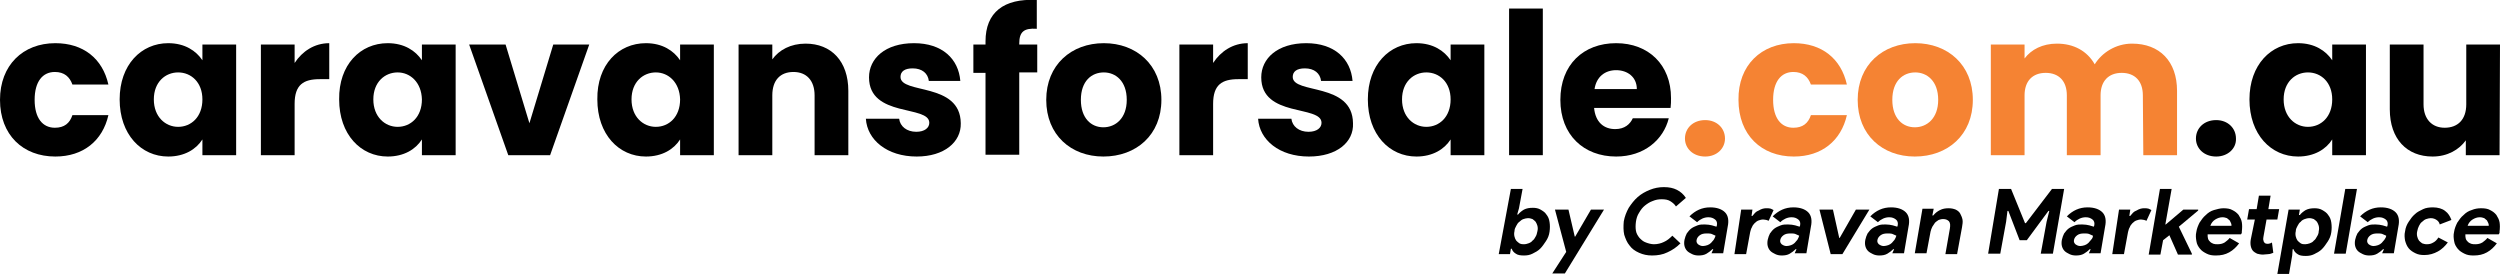
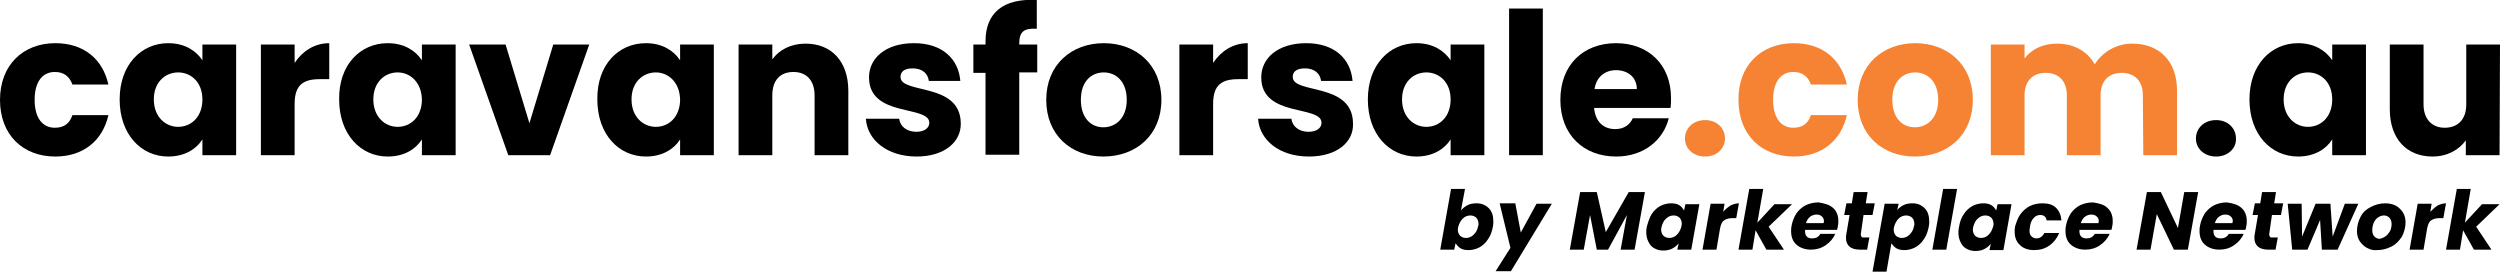
- <svg xmlns="http://www.w3.org/2000/svg" version="1.1" id="Layer_1" x="0px" y="0px" viewBox="0 0 555.8 60.8" style="enable-background:new 0 0 555.8 60.8;" xml:space="preserve">
+ <svg xmlns="http://www.w3.org/2000/svg" version="1.1" id="Layer_1" x="0px" y="0px" viewBox="0 0 555.8 60.4" style="enable-background:new 0 0 555.8 60.4;" xml:space="preserve">
  <style type="text/css">
	.st0{fill:#F58333;}
</style>
  <g id="XMLID_16_">
    <path id="XMLID_17_" d="M12.3,9.6c6.2,0,10.5,3.4,11.8,9.2h-8c-0.6-1.7-1.8-2.8-3.9-2.8c-2.7,0-4.5,2.1-4.5,6.2s1.8,6.2,4.5,6.2   c2.1,0,3.3-1,3.9-2.8h8c-1.3,5.7-5.6,9.2-11.8,9.2C5.1,34.8,0,30,0,22.2C0,14.5,5.1,9.6,12.3,9.6z" />
    <path id="XMLID_19_" d="M37.4,9.6c3.7,0,6.2,1.7,7.6,3.8V9.9h7.5v24.6H45V31c-1.4,2.2-4,3.8-7.6,3.8c-6,0-10.8-4.9-10.8-12.7   C26.6,14.4,31.4,9.6,37.4,9.6z M39.6,16.1c-2.8,0-5.4,2.1-5.4,6s2.6,6.1,5.4,6.1c2.9,0,5.4-2.2,5.4-6.1   C45,18.3,42.5,16.1,39.6,16.1z" />
-     <path id="XMLID_22_" d="M65.5,34.5H58V9.9h7.5V14c1.7-2.6,4.4-4.4,7.7-4.4v8h-2.1c-3.6,0-5.6,1.2-5.6,5.5L65.5,34.5L65.5,34.5z" />
+     <path id="XMLID_22_" d="M65.5,34.5H58V9.9h7.5V14c1.7-2.6,4.4-4.4,7.7-4.4v8h-2.1c-3.6,0-5.6,1.2-5.6,5.5V34.5L65.5,34.5z" />
    <path id="XMLID_24_" d="M86.2,9.6c3.7,0,6.2,1.7,7.6,3.8V9.9h7.5v24.6h-7.5V31c-1.4,2.2-4,3.8-7.6,3.8c-6,0-10.8-4.9-10.8-12.7   C75.3,14.4,80.1,9.6,86.2,9.6z M88.4,16.1c-2.8,0-5.4,2.1-5.4,6s2.6,6.1,5.4,6.1c2.9,0,5.4-2.2,5.4-6.1   C93.7,18.3,91.2,16.1,88.4,16.1z" />
    <path id="XMLID_27_" d="M112.4,9.9l5.3,17.5L123,9.9h8l-8.7,24.6H113l-8.7-24.6H112.4z" />
    <path id="XMLID_29_" d="M143.6,9.6c3.7,0,6.2,1.7,7.6,3.8V9.9h7.5v24.6h-7.5V31c-1.4,2.2-4,3.8-7.6,3.8c-6,0-10.8-4.9-10.8-12.7   C132.7,14.4,137.5,9.6,143.6,9.6z M145.8,16.1c-2.8,0-5.4,2.1-5.4,6s2.6,6.1,5.4,6.1c2.9,0,5.4-2.2,5.4-6.1   C151.1,18.3,148.6,16.1,145.8,16.1z" />
    <path id="XMLID_32_" d="M181.1,21.2c0-3.3-1.8-5.2-4.7-5.2s-4.7,1.8-4.7,5.2v13.3h-7.5V9.9h7.5v3.3c1.5-2.1,4.1-3.5,7.4-3.5   c5.7,0,9.5,3.9,9.5,10.5v14.3h-7.5V21.2z" />
    <path id="XMLID_34_" d="M203.8,34.8c-6.6,0-11-3.7-11.3-8.4h7.4c0.2,1.7,1.7,2.9,3.8,2.9c1.9,0,2.9-0.9,2.9-2   c0-4-13.4-1.1-13.4-10.1c0-4.2,3.6-7.6,10-7.6c6.3,0,9.9,3.5,10.3,8.4h-7c-0.2-1.7-1.5-2.8-3.6-2.8c-1.8,0-2.7,0.7-2.7,1.9   c0,3.9,13.3,1.1,13.4,10.3C213.7,31.6,209.9,34.8,203.8,34.8z" />
    <path id="XMLID_36_" d="M219.1,16.2h-2.7V9.9h2.7V9.2c0-6.4,4-9.6,11.4-9.2v6.4c-2.9-0.2-3.9,0.7-3.9,3.3v0.2h4v6.2h-4v18.3h-7.5   V16.2z" />
-     <path id="XMLID_38_" d="M245.3,34.8c-7.2,0-12.7-4.8-12.7-12.6s5.6-12.6,12.8-12.6c7.2,0,12.8,4.8,12.8,12.6S252.6,34.8,245.3,34.8   z M245.3,28.3c2.7,0,5.2-2,5.2-6.1c0-4.2-2.5-6.1-5.1-6.1c-2.7,0-5.1,1.9-5.1,6.1C240.3,26.3,242.6,28.3,245.3,28.3z" />
+     <path id="XMLID_38_" d="M245.3,34.8c-7.2,0-12.7-4.8-12.7-12.6s5.6-12.6,12.8-12.6s12.8,4.8,12.8,12.6S252.6,34.8,245.3,34.8z    M245.3,28.3c2.7,0,5.2-2,5.2-6.1c0-4.2-2.5-6.1-5.1-6.1c-2.7,0-5.1,1.9-5.1,6.1C240.3,26.3,242.6,28.3,245.3,28.3z" />
    <path id="XMLID_41_" d="M269.7,34.5h-7.5V9.9h7.5V14c1.7-2.6,4.4-4.4,7.7-4.4v8h-2.1c-3.6,0-5.6,1.2-5.6,5.5V34.5z" />
    <path id="XMLID_43_" d="M291,34.8c-6.6,0-11-3.7-11.3-8.4h7.4c0.2,1.7,1.7,2.9,3.8,2.9c1.9,0,2.9-0.9,2.9-2c0-4-13.4-1.1-13.4-10.1   c0-4.2,3.6-7.6,10-7.6c6.3,0,9.9,3.5,10.3,8.4h-7c-0.2-1.7-1.5-2.8-3.6-2.8c-1.8,0-2.7,0.7-2.7,1.9c0,3.9,13.3,1.1,13.4,10.3   C301,31.6,297.2,34.8,291,34.8z" />
    <path id="XMLID_45_" d="M314.9,9.6c3.7,0,6.2,1.7,7.6,3.8V9.9h7.5v24.6h-7.5V31c-1.4,2.2-4,3.8-7.6,3.8c-6,0-10.8-4.9-10.8-12.7   C304.1,14.4,308.9,9.6,314.9,9.6z M317.1,16.1c-2.8,0-5.4,2.1-5.4,6s2.6,6.1,5.4,6.1c2.9,0,5.4-2.2,5.4-6.1   C322.5,18.3,320,16.1,317.1,16.1z" />
    <path id="XMLID_48_" d="M335.5,1.9h7.5v32.6h-7.5V1.9z" />
    <path id="XMLID_50_" d="M359.3,34.8c-7.2,0-12.4-4.8-12.4-12.6S352,9.6,359.3,9.6c7.2,0,12.2,4.8,12.2,12.2c0,0.7,0,1.5-0.1,2.2   h-17c0.3,3.2,2.2,4.7,4.7,4.7c2.1,0,3.3-1.1,3.9-2.4h8C369.8,31.1,365.5,34.8,359.3,34.8z M354.5,19.8h9.4c0-2.7-2.1-4.2-4.6-4.2   S354.9,17.1,354.5,19.8z" />
    <path id="XMLID_53_" class="st0" d="M379.1,34.8c-2.7,0-4.5-1.8-4.5-4c0-2.3,1.8-4.1,4.5-4.1c2.6,0,4.4,1.8,4.4,4.1   C383.5,33,381.7,34.8,379.1,34.8z" />
    <path id="XMLID_55_" class="st0" d="M398.8,9.6c6.2,0,10.5,3.4,11.8,9.2h-8c-0.6-1.7-1.8-2.8-3.9-2.8c-2.7,0-4.5,2.1-4.5,6.2   s1.8,6.2,4.5,6.2c2.1,0,3.3-1,3.9-2.8h8c-1.3,5.7-5.6,9.2-11.8,9.2c-7.2,0-12.3-4.8-12.3-12.6C386.4,14.5,391.6,9.6,398.8,9.6z" />
    <path id="XMLID_57_" class="st0" d="M425.7,34.8c-7.2,0-12.7-4.8-12.7-12.6s5.6-12.6,12.8-12.6c7.2,0,12.8,4.8,12.8,12.6   S433,34.8,425.7,34.8z M425.7,28.3c2.7,0,5.2-2,5.2-6.1c0-4.2-2.5-6.1-5.1-6.1c-2.7,0-5.1,1.9-5.1,6.1   C420.7,26.3,423,28.3,425.7,28.3z" />
    <path id="XMLID_60_" class="st0" d="M476.4,21.2c0-3.2-1.8-5-4.7-5s-4.7,1.8-4.7,5v13.3h-7.5V21.2c0-3.2-1.8-5-4.7-5   s-4.7,1.8-4.7,5v13.3h-7.5V9.9h7.5V13c1.5-2,4-3.3,7.2-3.3c3.7,0,6.7,1.6,8.4,4.6c1.6-2.6,4.7-4.6,8.3-4.6c6.1,0,10,3.9,10,10.5   v14.3h-7.5L476.4,21.2L476.4,21.2z" />
    <path id="XMLID_62_" d="M492.7,34.8c-2.7,0-4.5-1.8-4.5-4c0-2.3,1.8-4.1,4.5-4.1c2.6,0,4.4,1.8,4.4,4.1   C497.2,33,495.3,34.8,492.7,34.8z" />
    <path id="XMLID_64_" d="M510.9,9.6c3.7,0,6.2,1.7,7.6,3.8V9.9h7.5v24.6h-7.5V31c-1.4,2.2-4,3.8-7.6,3.8c-6,0-10.8-4.9-10.8-12.7   C500.1,14.4,504.9,9.6,510.9,9.6z M513.1,16.1c-2.8,0-5.4,2.1-5.4,6s2.6,6.1,5.4,6.1c2.9,0,5.4-2.2,5.4-6.1   C518.5,18.3,516,16.1,513.1,16.1z" />
    <path id="XMLID_67_" d="M555.7,34.5h-7.5v-3.3c-1.5,2.1-4.1,3.6-7.4,3.6c-5.7,0-9.5-3.9-9.5-10.5V9.9h7.5v13.3   c0,3.3,1.9,5.2,4.7,5.2c2.9,0,4.8-1.8,4.8-5.2V9.9h7.5L555.7,34.5L555.7,34.5z" />
  </g>
  <g>
-     <path d="M335.9,42h2.6l-0.8,4.3l-0.4,1.4h0.2c0.3-0.4,0.8-0.8,1.3-1.1c0.6-0.3,1.2-0.4,2-0.4c0.6,0,1.2,0.1,1.7,0.4   c0.5,0.3,1,0.6,1.3,1.1c0.4,0.5,0.6,1,0.7,1.7c0.1,0.6,0.1,1.4,0,2.1c-0.1,0.8-0.4,1.5-0.8,2.1s-0.8,1.2-1.3,1.7s-1.1,0.8-1.7,1.1   s-1.2,0.4-1.9,0.4c-0.8,0-1.4-0.1-1.8-0.4c-0.5-0.3-0.8-0.7-0.9-1.1h-0.2l-0.2,1.2h-2.5L335.9,42z M338.8,54.3c0.4,0,0.7-0.1,1-0.2   c0.3-0.1,0.7-0.3,0.9-0.6c0.3-0.2,0.5-0.5,0.7-0.9c0.2-0.3,0.3-0.7,0.4-1.2c0.1-0.4,0.1-0.8,0-1.2c-0.1-0.3-0.2-0.6-0.4-0.9   c-0.2-0.2-0.4-0.4-0.7-0.6c-0.3-0.1-0.6-0.2-1-0.2c-0.3,0-0.7,0.1-1,0.2c-0.3,0.1-0.6,0.3-0.9,0.6c-0.3,0.2-0.5,0.5-0.7,0.9   s-0.4,0.7-0.4,1.2c-0.1,0.4-0.1,0.8,0,1.2s0.2,0.6,0.4,0.9c0.2,0.2,0.4,0.4,0.7,0.6C338.2,54.3,338.5,54.3,338.8,54.3z" />
-     <path d="M348.2,56l-2.5-9.4h3l1.4,6h0.1l3.5-6h2.9l-8.7,14.2h-2.8L348.2,56z" />
-     <path d="M373.6,54.1c-0.9,0.9-1.8,1.5-2.9,2c-1,0.5-2.2,0.7-3.4,0.7c-1.1,0-2-0.2-2.9-0.6c-0.9-0.4-1.6-0.9-2.1-1.6   c-0.6-0.7-0.9-1.5-1.2-2.4c-0.2-0.9-0.2-1.9-0.1-3c0.2-1.1,0.6-2.1,1.1-3c0.6-0.9,1.2-1.7,2-2.4c0.8-0.7,1.7-1.2,2.7-1.6   s2-0.6,3.1-0.6c1.2,0,2.1,0.2,2.9,0.6s1.5,1,2,1.8l-2.2,1.9c-0.3-0.5-0.8-0.9-1.3-1.2c-0.5-0.3-1.1-0.4-1.9-0.4   c-0.7,0-1.3,0.1-2,0.4c-0.6,0.2-1.2,0.6-1.7,1c-0.5,0.4-0.9,0.9-1.3,1.6c-0.4,0.6-0.6,1.3-0.7,2c-0.1,0.8-0.1,1.4,0,2   s0.4,1.1,0.8,1.6c0.4,0.4,0.8,0.8,1.4,1c0.5,0.2,1.2,0.4,1.8,0.4c0.8,0,1.6-0.2,2.2-0.5c0.7-0.3,1.3-0.8,1.9-1.4L373.6,54.1z" />
-     <path d="M380.9,55.4h-0.2c-0.4,0.4-0.8,0.7-1.3,1s-1.1,0.4-1.8,0.4c-0.5,0-1-0.1-1.4-0.3s-0.8-0.4-1.1-0.7   c-0.3-0.3-0.5-0.7-0.6-1.1s-0.1-0.9,0-1.4s0.3-1,0.5-1.4c0.3-0.4,0.6-0.8,1-1.1s0.9-0.5,1.4-0.7s1.1-0.2,1.6-0.2   c0.6,0,1.2,0.1,1.6,0.2c0.4,0.1,0.7,0.2,1,0.3l0.1-0.3c0.1-0.5,0-1-0.4-1.3s-0.8-0.5-1.5-0.5c-0.9,0-1.8,0.4-2.5,1.1l-1.7-1.3   c1.3-1.3,2.8-2,4.6-2c1.5,0,2.6,0.4,3.3,1.1c0.7,0.7,0.9,1.8,0.6,3.2l-1,5.9h-2.6L380.9,55.4z M381.4,52.4   c-0.3-0.1-0.6-0.3-0.9-0.4c-0.3-0.1-0.7-0.1-1.1-0.1c-0.6,0-1.1,0.1-1.5,0.4s-0.6,0.6-0.7,1s0,0.7,0.3,1c0.3,0.2,0.6,0.4,1.1,0.4   c0.3,0,0.7-0.1,1-0.2c0.3-0.1,0.6-0.3,0.8-0.5c0.2-0.2,0.4-0.5,0.6-0.7C381.2,53,381.3,52.7,381.4,52.4z" />
-     <path d="M387.1,46.6h2.5l-0.2,1.4h0.2c0.2-0.2,0.4-0.5,0.6-0.7s0.5-0.4,0.8-0.5c0.3-0.2,0.6-0.3,0.9-0.4c0.3-0.1,0.6-0.1,0.9-0.1   s0.6,0,0.9,0.1c0.2,0.1,0.4,0.2,0.6,0.3l-1.1,2.4c-0.1-0.1-0.3-0.1-0.5-0.2c-0.2,0-0.4-0.1-0.7-0.1c-0.4,0-0.7,0.1-1,0.2   c-0.3,0.1-0.6,0.3-0.9,0.6s-0.5,0.6-0.6,0.9c-0.2,0.3-0.3,0.7-0.4,1.1l-0.9,4.9h-2.6L387.1,46.6z" />
-     <path d="M399.4,55.4h-0.2c-0.4,0.4-0.8,0.7-1.3,1s-1.1,0.4-1.8,0.4c-0.5,0-1-0.1-1.4-0.3s-0.8-0.4-1.1-0.7   c-0.3-0.3-0.5-0.7-0.6-1.1s-0.1-0.9,0-1.4s0.3-1,0.5-1.4c0.3-0.4,0.6-0.8,1-1.1s0.9-0.5,1.4-0.7s1.1-0.2,1.6-0.2   c0.6,0,1.2,0.1,1.6,0.2c0.4,0.1,0.7,0.2,1,0.3l0.1-0.3c0.1-0.5,0-1-0.4-1.3s-0.8-0.5-1.5-0.5c-0.9,0-1.8,0.4-2.5,1.1l-1.7-1.3   c1.3-1.3,2.8-2,4.6-2c1.5,0,2.6,0.4,3.3,1.1c0.7,0.7,0.9,1.8,0.6,3.2l-1,5.9H399L399.4,55.4z M400,52.4c-0.3-0.1-0.6-0.3-0.9-0.4   c-0.3-0.1-0.7-0.1-1.1-0.1c-0.6,0-1.1,0.1-1.5,0.4s-0.6,0.6-0.7,1s0,0.7,0.3,1c0.3,0.2,0.6,0.4,1.1,0.4c0.3,0,0.7-0.1,1-0.2   c0.3-0.1,0.6-0.3,0.8-0.5c0.2-0.2,0.4-0.5,0.6-0.7C399.8,53,399.9,52.7,400,52.4z" />
-     <path d="M404.5,46.6h3l1.4,6.3h0.1l3.6-6.3h3l-6,9.9H407L404.5,46.6z" />
-     <path d="M421.1,55.4h-0.2c-0.4,0.4-0.8,0.7-1.3,1s-1.1,0.4-1.8,0.4c-0.5,0-1-0.1-1.4-0.3s-0.8-0.4-1.1-0.7   c-0.3-0.3-0.5-0.7-0.6-1.1s-0.1-0.9,0-1.4s0.3-1,0.5-1.4c0.3-0.4,0.6-0.8,1-1.1s0.9-0.5,1.4-0.7s1.1-0.2,1.6-0.2   c0.6,0,1.2,0.1,1.6,0.2c0.4,0.1,0.7,0.2,1,0.3l0.1-0.3c0.1-0.5,0-1-0.4-1.3s-0.8-0.5-1.5-0.5c-0.9,0-1.8,0.4-2.5,1.1l-1.7-1.3   c1.3-1.3,2.8-2,4.6-2c1.5,0,2.6,0.4,3.3,1.1c0.7,0.7,0.9,1.8,0.6,3.2l-1,5.9h-2.6L421.1,55.4z M421.6,52.4   c-0.3-0.1-0.6-0.3-0.9-0.4c-0.3-0.1-0.7-0.1-1.1-0.1c-0.6,0-1.1,0.1-1.5,0.4s-0.6,0.6-0.7,1s0,0.7,0.3,1c0.3,0.2,0.6,0.4,1.1,0.4   c0.3,0,0.7-0.1,1-0.2c0.3-0.1,0.6-0.3,0.8-0.5c0.2-0.2,0.4-0.5,0.6-0.7C421.4,53,421.5,52.7,421.6,52.4z" />
-     <path d="M429.6,47.9h0.2c0.4-0.5,0.9-0.9,1.5-1.2s1.2-0.4,1.9-0.4c0.6,0,1.1,0.1,1.6,0.3c0.4,0.2,0.8,0.5,1,0.9s0.4,0.8,0.5,1.3   s0,1.1-0.1,1.7l-1.1,6h-2.6l1-5.7c0.1-0.7,0.1-1.2-0.2-1.6c-0.3-0.3-0.7-0.5-1.3-0.5c-0.4,0-0.7,0.1-1,0.2   c-0.3,0.2-0.6,0.4-0.8,0.6c-0.2,0.3-0.4,0.6-0.6,0.9c-0.2,0.4-0.3,0.7-0.4,1.1l-0.9,4.8h-2.6l1.7-9.9h2.5L429.6,47.9z" />
-     <path d="M444.4,42h2.7l3.1,7.6h0.2l5.8-7.6h2.7l-2.5,14.4h-2.7l1.3-7.1l0.6-2.4h-0.2l-4.8,6.5H449l-2.5-6.5h-0.2l-0.3,2.4l-1.3,7.1   H442L444.4,42z" />
-     <path d="M464.8,55.4h-0.2c-0.4,0.4-0.8,0.7-1.3,1s-1.1,0.4-1.8,0.4c-0.5,0-1-0.1-1.4-0.3s-0.8-0.4-1.1-0.7   c-0.3-0.3-0.5-0.7-0.6-1.1s-0.1-0.9,0-1.4s0.3-1,0.5-1.4c0.3-0.4,0.6-0.8,1-1.1s0.9-0.5,1.4-0.7s1.1-0.2,1.6-0.2   c0.6,0,1.2,0.1,1.6,0.2c0.4,0.1,0.7,0.2,1,0.3l0.1-0.3c0.1-0.5,0-1-0.4-1.3s-0.8-0.5-1.5-0.5c-0.9,0-1.8,0.4-2.5,1.1l-1.7-1.3   c1.3-1.3,2.8-2,4.6-2c1.5,0,2.6,0.4,3.3,1.1c0.7,0.7,0.9,1.8,0.6,3.2l-1,5.9h-2.6L464.8,55.4z M465.3,52.4   c-0.3-0.1-0.6-0.3-0.9-0.4c-0.3-0.1-0.7-0.1-1.1-0.1c-0.6,0-1.1,0.1-1.5,0.4s-0.6,0.6-0.7,1s0,0.7,0.3,1c0.3,0.2,0.6,0.4,1.1,0.4   c0.3,0,0.7-0.1,1-0.2c0.3-0.1,0.6-0.3,0.8-0.5c0.2-0.2,0.4-0.5,0.6-0.7C465.2,53,465.3,52.7,465.3,52.4z" />
-     <path d="M471.1,46.6h2.5l-0.2,1.4h0.2c0.2-0.2,0.4-0.5,0.6-0.7s0.5-0.4,0.8-0.5c0.3-0.2,0.6-0.3,0.9-0.4c0.3-0.1,0.6-0.1,0.9-0.1   s0.6,0,0.9,0.1c0.2,0.1,0.4,0.2,0.6,0.3l-1.1,2.4c-0.1-0.1-0.3-0.1-0.5-0.2c-0.2,0-0.4-0.1-0.7-0.1c-0.4,0-0.7,0.1-1,0.2   s-0.6,0.3-0.9,0.6s-0.5,0.6-0.6,0.9c-0.2,0.3-0.3,0.7-0.4,1.1l-0.9,4.9h-2.6L471.1,46.6z" />
-     <path d="M480.2,42h2.6l-1.4,7.9h0.1l3.9-3.3h3.3v0.2l-4.3,3.6l2.9,6v0.2h-3.1l-1.9-4.3l-1.4,1.1l-0.6,3.2h-2.6L480.2,42z" />
-     <path d="M497.8,54.1c-0.6,0.8-1.3,1.5-2.2,2s-1.8,0.7-3,0.7c-0.8,0-1.4-0.1-2-0.4c-0.6-0.3-1.1-0.6-1.5-1.1s-0.7-1-0.8-1.7   c-0.1-0.6-0.2-1.3,0-2.1c0.1-0.7,0.4-1.4,0.7-2c0.4-0.6,0.8-1.2,1.4-1.7c0.5-0.5,1.1-0.9,1.8-1.1c0.7-0.2,1.4-0.4,2.1-0.4   c0.8,0,1.5,0.1,2,0.4c0.6,0.3,1,0.6,1.4,1.1c0.3,0.5,0.6,1,0.7,1.6s0.1,1.3,0,2.1c0,0.1,0,0.2,0,0.2c0,0.1,0,0.2-0.1,0.2   c0,0.1,0,0.1-0.1,0.2h-7.4c0,0.4,0,0.7,0.1,1s0.3,0.5,0.5,0.7s0.5,0.3,0.7,0.4c0.3,0.1,0.6,0.1,0.9,0.1c0.6,0,1.1-0.1,1.6-0.4   c0.4-0.3,0.8-0.6,1.1-1L497.8,54.1z M496.1,50.2c0-0.2,0-0.4-0.1-0.6c-0.1-0.2-0.2-0.4-0.3-0.6c-0.2-0.2-0.4-0.3-0.6-0.5   c-0.3-0.1-0.6-0.2-1-0.2c-0.6,0-1.1,0.2-1.6,0.5s-0.9,0.8-1.1,1.4L496.1,50.2L496.1,50.2z" />
-     <path d="M501.3,48.8h-1.7l0.4-2.3h1.7l0.5-3h2.6l-0.5,3h2.4l-0.4,2.3h-2.4l-0.7,3.9c0,0.2-0.1,0.5,0,0.7c0,0.2,0.1,0.4,0.2,0.5   c0.1,0.2,0.4,0.3,0.7,0.3c0.2,0,0.4,0,0.6-0.1c0.1,0,0.3-0.1,0.4-0.2l0.3,2.3c-0.3,0.1-0.7,0.3-1.1,0.3c-0.4,0-0.8,0.1-1.2,0.1   c-0.5,0-0.9-0.1-1.3-0.2c-0.4-0.2-0.7-0.4-0.9-0.6c-0.5-0.6-0.7-1.5-0.5-2.6L501.3,48.8z" />
-     <path d="M508.8,46.6h2.5l-0.2,1.2h0.2c0.3-0.4,0.8-0.8,1.3-1.1c0.6-0.3,1.2-0.4,2-0.4c0.6,0,1.2,0.1,1.7,0.4c0.5,0.3,1,0.6,1.3,1.1   c0.4,0.5,0.6,1,0.7,1.7c0.1,0.7,0.1,1.4,0,2.1c-0.1,0.8-0.4,1.5-0.8,2.1s-0.8,1.2-1.3,1.7s-1.1,0.8-1.7,1.1s-1.2,0.4-1.9,0.4   c-0.8,0-1.4-0.1-1.8-0.4c-0.5-0.3-0.8-0.7-0.9-1.1h-0.2l-0.1,1.4l-0.7,4.1h-2.6L508.8,46.6z M512.5,54.3c0.3,0,0.7-0.1,1-0.2   c0.3-0.1,0.7-0.3,0.9-0.6c0.3-0.2,0.5-0.5,0.7-0.9c0.2-0.3,0.4-0.7,0.4-1.2c0.1-0.4,0.1-0.8,0-1.2c-0.1-0.3-0.2-0.6-0.4-0.9   c-0.2-0.2-0.4-0.4-0.7-0.6c-0.3-0.1-0.6-0.2-1-0.2c-0.4,0-0.7,0.1-1,0.2c-0.3,0.1-0.7,0.3-0.9,0.6c-0.3,0.2-0.5,0.5-0.7,0.9   c-0.2,0.4-0.4,0.7-0.4,1.2c-0.1,0.4-0.1,0.8,0,1.2c0.1,0.4,0.2,0.6,0.4,0.9c0.2,0.2,0.4,0.4,0.7,0.6   C511.8,54.3,512.2,54.3,512.5,54.3z" />
-     <path d="M518.9,56.4l2.5-14.4h2.6l-2.5,14.4H518.9z" />
-     <path d="M530,55.4h-0.2c-0.4,0.4-0.8,0.7-1.3,1s-1.1,0.4-1.8,0.4c-0.5,0-1-0.1-1.4-0.3c-0.4-0.2-0.8-0.4-1.1-0.7s-0.5-0.7-0.6-1.1   c-0.1-0.4-0.1-0.9,0-1.4c0.1-0.5,0.3-1,0.5-1.4c0.3-0.4,0.6-0.8,1-1.1c0.4-0.3,0.9-0.5,1.4-0.7s1.1-0.2,1.6-0.2   c0.6,0,1.2,0.1,1.6,0.2c0.4,0.1,0.7,0.2,1,0.3l0.1-0.3c0.1-0.5,0-1-0.4-1.3c-0.4-0.3-0.8-0.5-1.5-0.5c-0.9,0-1.8,0.4-2.5,1.1   l-1.7-1.3c1.3-1.3,2.8-2,4.6-2c1.5,0,2.6,0.4,3.3,1.1c0.7,0.7,0.9,1.8,0.6,3.2l-1,5.9h-2.6L530,55.4z M530.5,52.4   c-0.3-0.1-0.6-0.3-0.9-0.4c-0.3-0.1-0.7-0.1-1.1-0.1c-0.6,0-1.1,0.1-1.5,0.4s-0.6,0.6-0.7,1c-0.1,0.4,0,0.7,0.3,1   c0.3,0.2,0.6,0.4,1.1,0.4c0.3,0,0.7-0.1,1-0.2c0.3-0.1,0.6-0.3,0.8-0.5c0.2-0.2,0.4-0.5,0.6-0.7C530.3,53,530.5,52.7,530.5,52.4z" />
-     <path d="M544.2,53.9c-0.6,0.8-1.3,1.5-2.2,2s-1.9,0.8-3,0.8c-0.8,0-1.4-0.1-2-0.4c-0.6-0.3-1.1-0.6-1.5-1.1s-0.6-1-0.8-1.7   c-0.1-0.6-0.2-1.3,0-2.1c0.1-0.8,0.4-1.5,0.8-2.1s0.8-1.2,1.4-1.7c0.5-0.5,1.2-0.8,1.8-1.1c0.6-0.3,1.4-0.4,2.2-0.4   c1.1,0,2.1,0.3,2.7,0.8c0.7,0.5,1.1,1.2,1.4,2l-2.6,1c-0.1-0.5-0.4-0.8-0.7-1c-0.3-0.2-0.7-0.4-1.3-0.4c-0.3,0-0.7,0.1-1,0.2   c-0.3,0.1-0.6,0.3-0.9,0.6c-0.3,0.2-0.5,0.5-0.7,0.9s-0.3,0.7-0.4,1.2c-0.1,0.4-0.1,0.8,0,1.2c0.1,0.4,0.2,0.6,0.4,0.9   c0.2,0.2,0.4,0.4,0.7,0.6c0.3,0.1,0.6,0.2,1,0.2c0.6,0,1-0.1,1.5-0.4c0.4-0.2,0.8-0.6,1.1-1.1L544.2,53.9z" />
-     <path d="M555.1,54.1c-0.6,0.8-1.3,1.5-2.2,2c-0.9,0.5-1.8,0.7-3,0.7c-0.8,0-1.4-0.1-2-0.4c-0.6-0.3-1.1-0.6-1.5-1.1   c-0.4-0.5-0.7-1-0.8-1.7c-0.1-0.6-0.2-1.3,0-2.1c0.1-0.7,0.4-1.4,0.7-2c0.4-0.6,0.8-1.2,1.4-1.7c0.5-0.5,1.1-0.9,1.8-1.1   c0.7-0.3,1.4-0.4,2.1-0.4c0.8,0,1.5,0.1,2,0.4c0.6,0.3,1,0.6,1.4,1.1c0.3,0.5,0.6,1,0.7,1.6c0.1,0.6,0.1,1.3,0,2.1   c0,0.1,0,0.2,0,0.2c0,0.1,0,0.2-0.1,0.2c0,0.1,0,0.1-0.1,0.2h-7.4c0,0.4,0,0.7,0.1,1c0.1,0.3,0.3,0.5,0.5,0.7s0.5,0.3,0.7,0.4   c0.3,0.1,0.6,0.1,0.9,0.1c0.6,0,1.1-0.1,1.6-0.4c0.4-0.3,0.8-0.6,1.1-1L555.1,54.1z M553.3,50.2c0-0.2,0-0.4-0.1-0.6   c-0.1-0.2-0.2-0.4-0.3-0.6c-0.2-0.2-0.4-0.3-0.6-0.5c-0.3-0.1-0.6-0.2-1-0.2c-0.6,0-1.1,0.2-1.6,0.5s-0.9,0.8-1.1,1.4L553.3,50.2   L553.3,50.2z" />
+     <path d="M326.3,45.6c0.6-0.3,1.2-0.4,2-0.4c1.1,0,2,0.4,2.7,1.1c0.7,0.7,1,1.7,1,2.9c0,0.4,0,0.8-0.1,1.2c-0.2,1-0.5,2-1.1,2.8   c-0.5,0.8-1.2,1.4-1.9,1.8c-0.8,0.4-1.6,0.6-2.4,0.6c-0.7,0-1.3-0.1-1.8-0.4c-0.5-0.3-0.8-0.7-1.1-1.1l-0.3,1.4h-3.1l2.4-13.5h3.1   l-0.9,4.8C325.2,46.3,325.7,45.9,326.3,45.6z M328.7,49.8c0-0.6-0.2-1.1-0.5-1.4c-0.3-0.3-0.8-0.5-1.3-0.5c-0.6,0-1.2,0.2-1.7,0.7   c-0.5,0.5-0.8,1.1-1,1.8c0,0.2-0.1,0.4-0.1,0.6c0,0.6,0.2,1.1,0.5,1.4c0.3,0.3,0.8,0.5,1.3,0.5c0.6,0,1.2-0.2,1.7-0.7   c0.5-0.5,0.9-1.1,1-1.9C328.7,50.2,328.7,50,328.7,49.8z" />
+     <path d="M336.9,45.3l1.2,6.4l3.5-6.4h3.4l-9.1,15h-3.4l3.3-5.2l-2.4-9.9H336.9z" />
+     <path d="M365.7,42.7l-2.3,12.8h-3.1l1.4-7.7l-4.2,7.7h-2.5l-1.5-7.7l-1.4,7.7h-3.1l2.3-12.8h3.7l2,8.9l5.1-8.9H365.7z" />
+     <path d="M367.2,47.6c0.5-0.8,1.2-1.4,1.9-1.8c0.8-0.4,1.6-0.6,2.4-0.6c0.7,0,1.3,0.1,1.8,0.4c0.5,0.3,0.8,0.7,1.1,1.2l0.3-1.4h3.1   L376,55.5h-3.1l0.3-1.4c-0.4,0.5-0.9,0.9-1.5,1.2c-0.6,0.3-1.3,0.4-2,0.4s-1.4-0.2-1.9-0.5c-0.6-0.3-1-0.8-1.3-1.4   c-0.3-0.6-0.5-1.3-0.5-2.1c0-0.4,0-0.8,0.1-1.2C366.4,49.4,366.7,48.4,367.2,47.6z M373.9,49.8c0-0.6-0.2-1.1-0.5-1.4   c-0.3-0.3-0.8-0.5-1.3-0.5c-0.6,0-1.2,0.2-1.7,0.7c-0.5,0.4-0.8,1.1-1,1.8c0,0.2-0.1,0.4-0.1,0.6c0,0.6,0.2,1.1,0.5,1.4   c0.3,0.3,0.8,0.5,1.3,0.5c0.6,0,1.2-0.2,1.7-0.7c0.5-0.5,0.8-1.1,1-1.8C373.8,50.2,373.9,50,373.9,49.8z" />
+     <path d="M384.7,45.7c0.6-0.3,1.3-0.5,1.9-0.5l-0.6,3.3h-0.9c-0.8,0-1.4,0.2-1.8,0.5c-0.5,0.3-0.7,0.9-0.9,1.8l-0.8,4.7h-3.1   l1.8-10.2h3.1l-0.3,1.8C383.5,46.6,384.1,46.1,384.7,45.7z" />
+     <path d="M393.2,50.4l3.4,5.1h-3.9l-2.4-4.3l-0.7,4.3h-3.1l2.4-13.5h3.1l-1.3,7.5l3.8-4.1h3.9L393.2,50.4z" />
+     <path d="M407.5,46.2c0.8,0.7,1.2,1.7,1.2,2.9c0,0.4,0,0.8-0.1,1.1c0,0.3-0.1,0.6-0.2,0.9h-7.1c0,0.1,0,0.2,0,0.3   c0,0.5,0.1,0.9,0.4,1.2c0.3,0.3,0.7,0.4,1.2,0.4c0.8,0,1.4-0.3,1.8-1h3.3c-0.4,1-1.2,1.9-2.1,2.5c-1,0.7-2.1,1-3.3,1   c-1.3,0-2.4-0.4-3.2-1.1c-0.8-0.7-1.2-1.7-1.2-3c0-0.4,0-0.8,0.1-1.2c0.2-1.1,0.6-2,1.1-2.8c0.6-0.8,1.3-1.4,2.1-1.8   c0.9-0.4,1.8-0.6,2.8-0.6C405.6,45.2,406.7,45.5,407.5,46.2z M405.5,49.2c0-0.5-0.2-0.9-0.5-1.1c-0.3-0.3-0.7-0.4-1.2-0.4   c-0.5,0-1,0.2-1.4,0.5c-0.4,0.3-0.7,0.8-0.9,1.4h3.9C405.5,49.4,405.5,49.3,405.5,49.2z" />
+     <path d="M413.7,52c0,0.1,0,0.1,0,0.2c0,0.2,0.1,0.4,0.2,0.5c0.1,0.1,0.3,0.1,0.6,0.1h1.1l-0.5,2.7h-1.6c-2,0-3.1-0.9-3.1-2.6   c0-0.3,0-0.6,0.1-1l0.7-4.1H410l0.5-2.6h1.2l0.4-2.5h3.1l-0.4,2.5h2l-0.5,2.6h-2L413.7,52z" />
+     <path d="M423.2,45.6c0.6-0.3,1.2-0.4,2-0.4c1.1,0,2,0.4,2.7,1.1c0.7,0.7,1,1.7,1,2.9c0,0.4,0,0.8-0.1,1.2c-0.2,1-0.5,2-1.1,2.8   c-0.5,0.8-1.2,1.4-1.9,1.8c-0.8,0.4-1.6,0.6-2.4,0.6c-0.7,0-1.3-0.1-1.8-0.4c-0.5-0.3-0.8-0.7-1.1-1.1l-1.1,6.3h-3.1l2.7-15.1h3.1   l-0.3,1.4C422.1,46.3,422.6,45.9,423.2,45.6z M425.6,49.8c0-0.6-0.2-1.1-0.5-1.4c-0.3-0.3-0.8-0.5-1.3-0.5c-0.6,0-1.2,0.2-1.7,0.7   c-0.5,0.5-0.8,1.1-1,1.8c0,0.2-0.1,0.4-0.1,0.6c0,0.6,0.2,1.1,0.5,1.4c0.3,0.3,0.8,0.5,1.3,0.5c0.6,0,1.2-0.2,1.7-0.7   c0.5-0.5,0.9-1.1,1-1.9C425.6,50.2,425.6,50,425.6,49.8z" />
+     <path d="M435.1,42l-2.4,13.5h-3.1L432,42H435.1z" />
+     <path d="M436.6,47.6c0.5-0.8,1.2-1.4,1.9-1.8c0.8-0.4,1.6-0.6,2.4-0.6c0.7,0,1.3,0.1,1.8,0.4c0.5,0.3,0.8,0.7,1.1,1.2l0.3-1.4h3.1   l-1.8,10.2h-3.1l0.3-1.4c-0.4,0.5-0.9,0.9-1.5,1.2c-0.6,0.3-1.3,0.4-2,0.4s-1.4-0.2-1.9-0.5c-0.6-0.3-1-0.8-1.3-1.4   c-0.3-0.6-0.5-1.3-0.5-2.1c0-0.4,0-0.8,0.1-1.2C435.7,49.4,436,48.4,436.6,47.6z M443.2,49.8c0-0.6-0.2-1.1-0.5-1.4   c-0.3-0.3-0.8-0.5-1.3-0.5c-0.6,0-1.2,0.2-1.7,0.7c-0.5,0.4-0.8,1.1-1,1.8c0,0.2-0.1,0.4-0.1,0.6c0,0.6,0.2,1.1,0.5,1.4   c0.3,0.3,0.8,0.5,1.3,0.5c0.6,0,1.2-0.2,1.7-0.7c0.5-0.5,0.8-1.1,1-1.8C443.2,50.2,443.2,50,443.2,49.8z" />
+     <path d="M449.2,47.6c0.6-0.8,1.3-1.4,2.1-1.8c0.8-0.4,1.8-0.6,2.8-0.6c1.3,0,2.3,0.3,3,1c0.7,0.7,1.1,1.6,1.2,2.8H455   c-0.1-0.8-0.6-1.2-1.4-1.2c-0.6,0-1.1,0.2-1.5,0.7c-0.4,0.4-0.7,1.1-0.8,1.9c0,0.3-0.1,0.5-0.1,0.8c0,0.6,0.1,1,0.4,1.3   c0.3,0.3,0.6,0.5,1.1,0.5c0.8,0,1.4-0.4,1.8-1.2h3.3c-0.5,1.2-1.2,2.1-2.2,2.8c-1,0.7-2.1,1-3.4,1c-1.3,0-2.4-0.4-3.1-1.1   c-0.8-0.7-1.2-1.7-1.2-3c0-0.4,0-0.8,0.1-1.2C448.3,49.4,448.6,48.4,449.2,47.6z" />
+     <path d="M468.5,46.2c0.8,0.7,1.2,1.7,1.2,2.9c0,0.4,0,0.8-0.1,1.1c0,0.3-0.1,0.6-0.2,0.9h-7.1c0,0.1,0,0.2,0,0.3   c0,0.5,0.1,0.9,0.4,1.2c0.3,0.3,0.7,0.4,1.2,0.4c0.8,0,1.4-0.3,1.8-1h3.3c-0.4,1-1.2,1.9-2.1,2.5c-1,0.7-2.1,1-3.3,1   c-1.3,0-2.4-0.4-3.2-1.1c-0.8-0.7-1.2-1.7-1.2-3c0-0.4,0-0.8,0.1-1.2c0.2-1.1,0.6-2,1.1-2.8c0.6-0.8,1.3-1.4,2.1-1.8   c0.9-0.4,1.8-0.6,2.8-0.6C466.7,45.2,467.8,45.5,468.5,46.2z M466.6,49.2c0-0.5-0.2-0.9-0.5-1.1c-0.3-0.3-0.7-0.4-1.2-0.4   c-0.5,0-1,0.2-1.4,0.5c-0.4,0.3-0.7,0.8-0.9,1.4h3.9C466.6,49.4,466.6,49.3,466.6,49.2z" />
+     <path d="M486.4,55.5h-3.1l-3.8-7.9l-1.4,7.9h-3.1l2.3-12.8h3.1l3.8,8l1.4-8h3.1L486.4,55.5z" />
+     <path d="M498.3,46.2c0.8,0.7,1.2,1.7,1.2,2.9c0,0.4,0,0.8-0.1,1.1c0,0.3-0.1,0.6-0.2,0.9h-7.1c0,0.1,0,0.2,0,0.3   c0,0.5,0.1,0.9,0.4,1.2c0.3,0.3,0.7,0.4,1.2,0.4c0.8,0,1.4-0.3,1.8-1h3.3c-0.4,1-1.2,1.9-2.1,2.5c-1,0.7-2.1,1-3.3,1   c-1.3,0-2.4-0.4-3.2-1.1c-0.8-0.7-1.2-1.7-1.2-3c0-0.4,0-0.8,0.1-1.2c0.2-1.1,0.6-2,1.1-2.8c0.6-0.8,1.3-1.4,2.1-1.8   c0.9-0.4,1.8-0.6,2.8-0.6C496.5,45.2,497.5,45.5,498.3,46.2z M496.4,49.2c0-0.5-0.2-0.9-0.5-1.1c-0.3-0.3-0.7-0.4-1.2-0.4   c-0.5,0-1,0.2-1.4,0.5c-0.4,0.3-0.7,0.8-0.9,1.4h3.9C496.3,49.4,496.4,49.3,496.4,49.2z" />
+     <path d="M504.5,52c0,0.1,0,0.1,0,0.2c0,0.2,0.1,0.4,0.2,0.5c0.1,0.1,0.3,0.1,0.6,0.1h1.1l-0.5,2.7h-1.6c-2,0-3.1-0.9-3.1-2.6   c0-0.3,0-0.6,0.1-1l0.7-4.1h-1.2l0.5-2.6h1.2l0.4-2.5h3.1l-0.4,2.5h2l-0.5,2.6h-2L504.5,52z" />
+     <path d="M524.3,45.3l-4.6,10.2h-3.5l-0.4-6.6l-2.8,6.6h-3.4l-1-10.2h3.1l0.1,7.3l3-7.3h3.3l0.5,7.3l2.7-7.3H524.3z" />
+     <path d="M526.2,55.1c-0.7-0.4-1.2-0.9-1.6-1.5c-0.4-0.6-0.6-1.4-0.6-2.2c0-1.2,0.3-2.2,0.8-3.2c0.5-1,1.3-1.7,2.3-2.2   c1-0.5,2-0.8,3.2-0.8c0.9,0,1.7,0.2,2.3,0.5c0.7,0.4,1.2,0.9,1.6,1.5c0.4,0.6,0.6,1.4,0.6,2.2c0,1.2-0.3,2.2-0.8,3.2   c-0.6,0.9-1.3,1.7-2.3,2.2c-1,0.5-2,0.8-3.2,0.8C527.7,55.7,526.9,55.5,526.2,55.1z M530.4,52.5c0.4-0.3,0.7-0.7,1-1.2   c0.2-0.5,0.3-1,0.3-1.5c0-0.6-0.2-1.1-0.5-1.4c-0.3-0.3-0.7-0.5-1.2-0.5c-0.5,0-1,0.2-1.4,0.5c-0.4,0.3-0.7,0.7-0.9,1.2   c-0.2,0.5-0.3,1-0.3,1.6c0,0.6,0.2,1.1,0.5,1.4c0.3,0.3,0.7,0.5,1.2,0.5C529.5,53,530,52.8,530.4,52.5z" />
+     <path d="M541.9,45.7c0.6-0.3,1.3-0.5,1.9-0.5l-0.6,3.3h-0.9c-0.8,0-1.4,0.2-1.8,0.5c-0.5,0.3-0.7,0.9-0.9,1.8l-0.8,4.7h-3.1   l1.8-10.2h3.1l-0.3,1.8C540.8,46.6,541.3,46.1,541.9,45.7z" />
+     <path d="M550.5,50.4l3.4,5.1H550l-2.4-4.3l-0.7,4.3h-3.1l2.4-13.5h3.1l-1.3,7.5l3.8-4.1h3.9L550.5,50.4z" />
  </g>
</svg>
